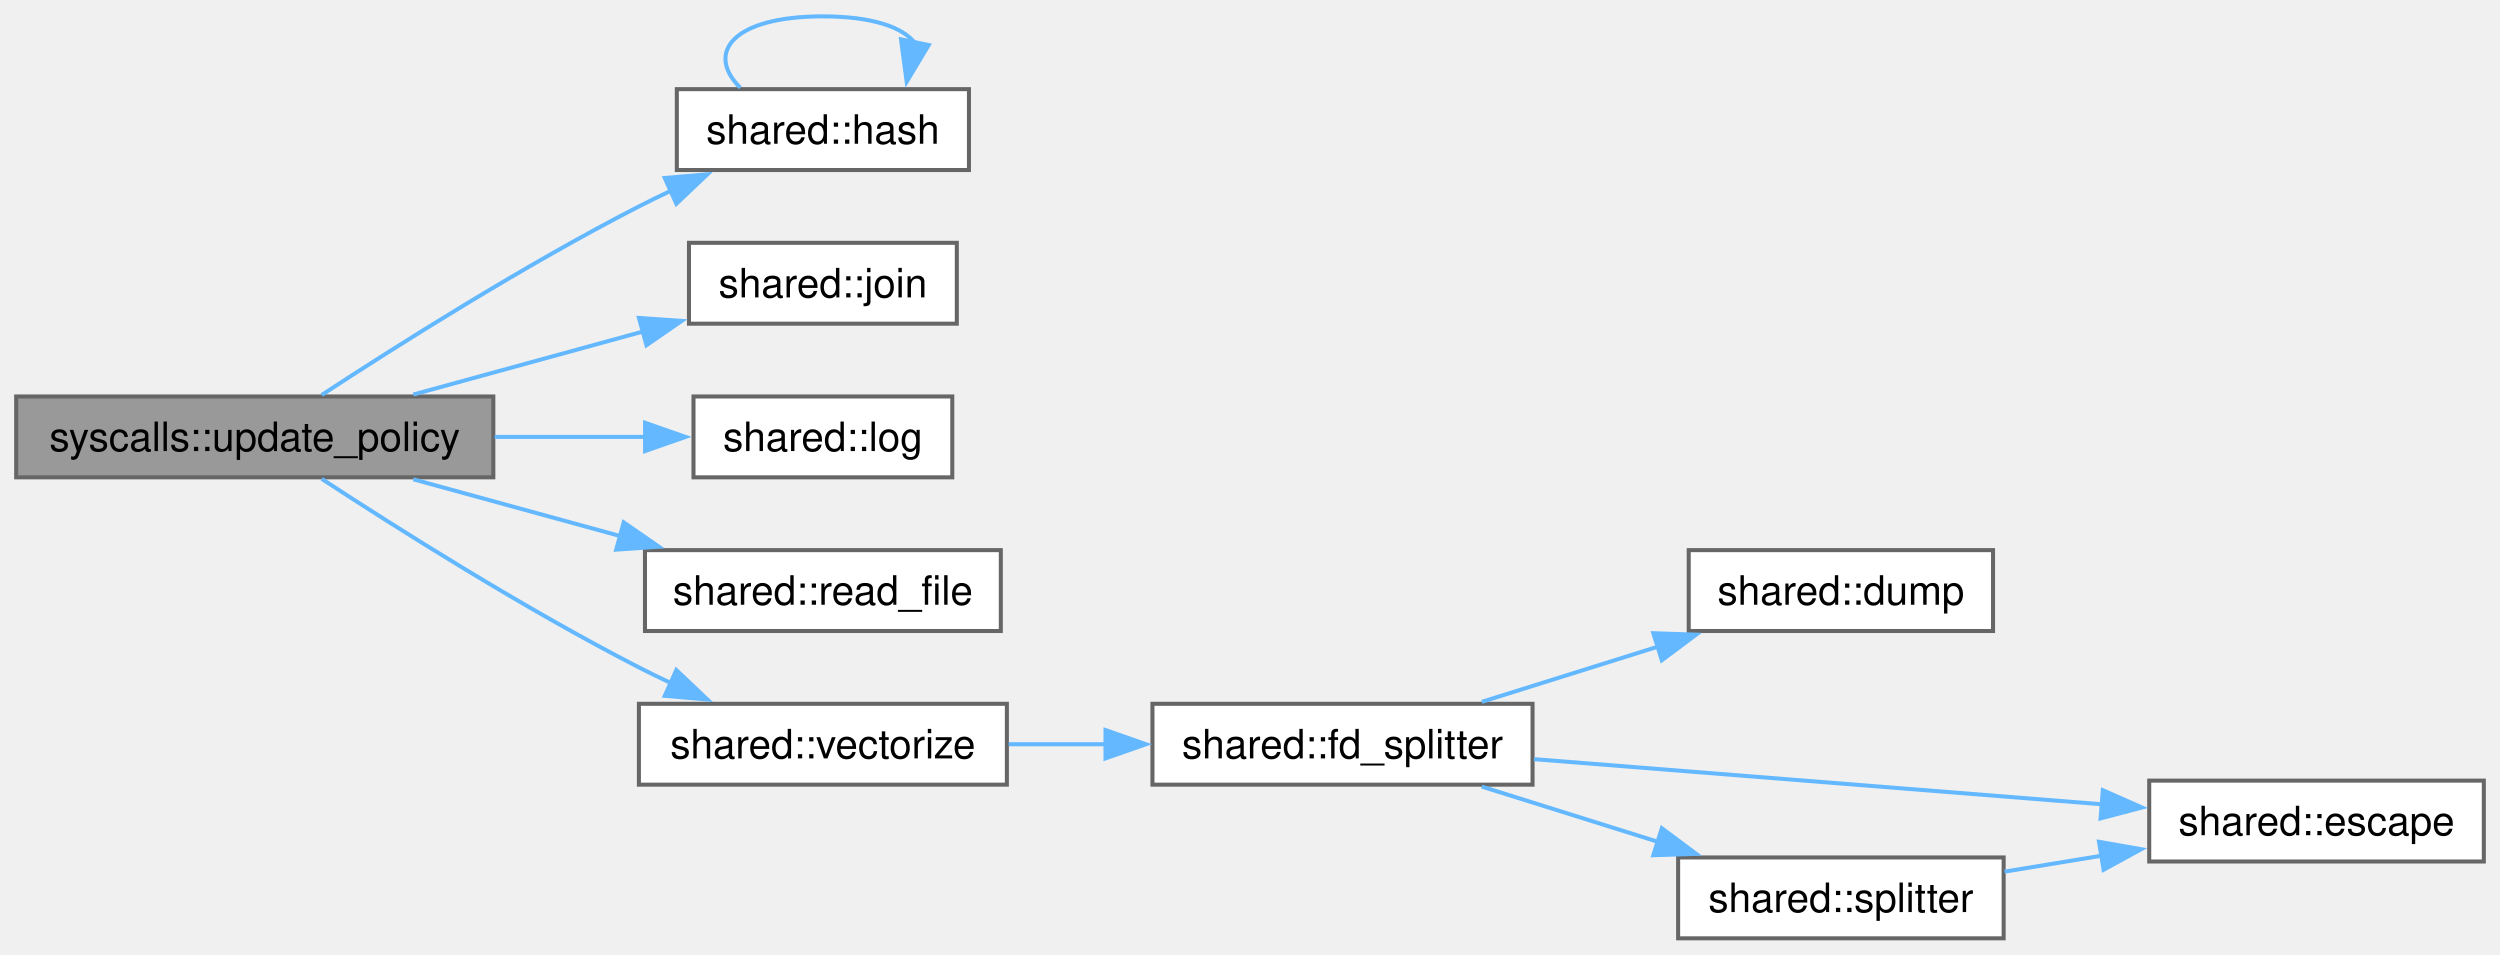
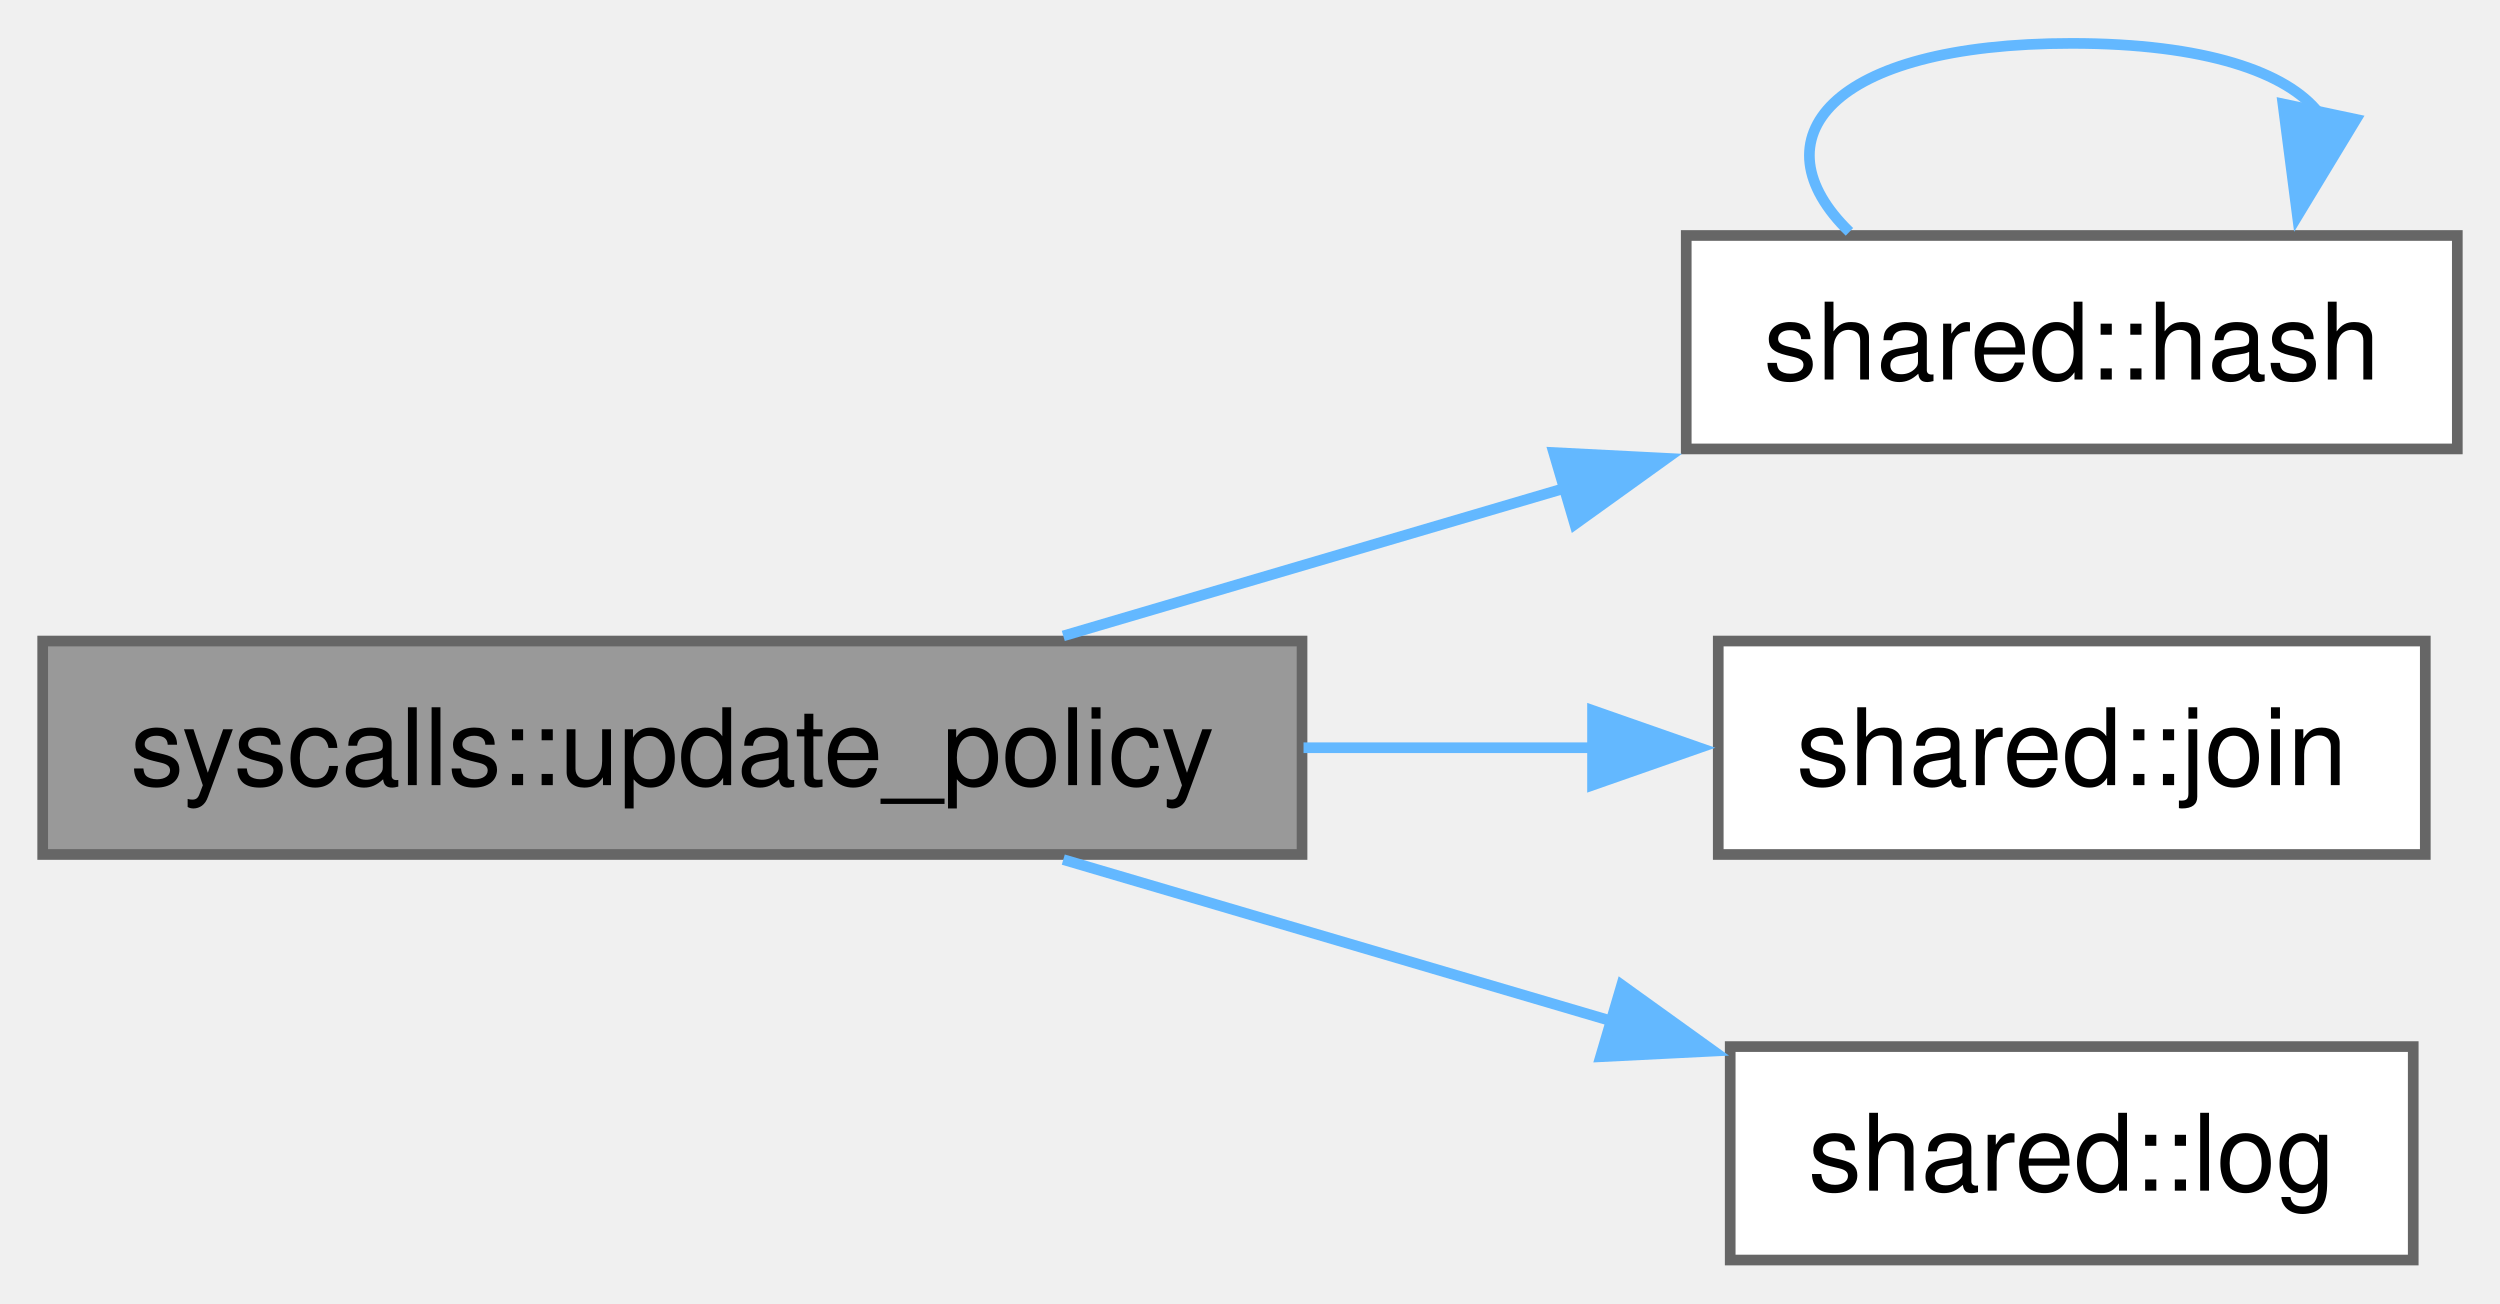
- <svg xmlns="http://www.w3.org/2000/svg" xmlns:xlink="http://www.w3.org/1999/xlink" width="618pt" height="236pt" viewBox="0.00 0.00 618.25 236.00">
-   <g id="graph0" class="graph" transform="scale(1 1) rotate(0) translate(4 232)">
+ <svg xmlns="http://www.w3.org/2000/svg" xmlns:xlink="http://www.w3.org/1999/xlink" width="234pt" height="122pt" viewBox="0.00 0.00 234.25 122.00">
+   <g id="graph0" class="graph" transform="scale(1 1) rotate(0) translate(4 118)">
    <g id="Node000001" class="node">
      <g id="a_Node000001">
        <a xlink:title="Append an existing policy with newly discovered syscalls.">
-           <polygon fill="#999999" stroke="#666666" points="118,-134 0,-134 0,-114 118,-114 118,-134" />
-           <text text-anchor="middle" x="59" y="-120.5" font-family="Helvetica,sans-Serif" font-size="10.00">syscalls::update_policy</text>
+           <polygon fill="#999999" stroke="#666666" points="118,-58 0,-58 0,-38 118,-38 118,-58" />
+           <text text-anchor="middle" x="59" y="-44.5" font-family="Helvetica,sans-Serif" font-size="10.00">syscalls::update_policy</text>
        </a>
      </g>
    </g>
    <g id="Node000002" class="node">
      <g id="a_Node000002">
        <a xlink:href="namespaceshared.html#a4a708359d4c8dbeeaa8b744eec56c0e5" target="_top" xlink:title="Hash a string.">
-           <polygon fill="white" stroke="#666666" points="235.62,-210 163.38,-210 163.38,-190 235.62,-190 235.62,-210" />
-           <text text-anchor="middle" x="199.5" y="-196.5" font-family="Helvetica,sans-Serif" font-size="10.00">shared::hash</text>
+           <polygon fill="white" stroke="#666666" points="226.25,-96 154,-96 154,-76 226.25,-76 226.25,-96" />
+           <text text-anchor="middle" x="190.12" y="-82.5" font-family="Helvetica,sans-Serif" font-size="10.00">shared::hash</text>
        </a>
      </g>
    </g>
    <g id="edge1_Node000001_Node000002" class="edge">
      <g id="a_edge1_Node000001_Node000002">
        <a xlink:title=" ">
-           <path fill="none" stroke="#63b8ff" d="M75.57,-134.38C93.91,-146.38 125.48,-166.36 154,-181 156.55,-182.31 159.21,-183.61 161.91,-184.87" />
-           <polygon fill="#63b8ff" stroke="#63b8ff" points="160.39,-188.03 170.95,-188.94 163.26,-181.65 160.39,-188.03" />
+           <path fill="none" stroke="#63b8ff" d="M95.63,-58.48C110.16,-62.76 127.17,-67.77 142.66,-72.33" />
+           <polygon fill="#63b8ff" stroke="#63b8ff" points="141.58,-75.66 152.16,-75.12 143.56,-68.94 141.58,-75.66" />
        </a>
      </g>
    </g>
    <g id="Node000003" class="node">
      <g id="a_Node000003">
        <a xlink:href="namespaceshared.html#a2f7cb04abbe01ba7193f2d2a6d520355" target="_top" xlink:title="Join a vector into a string.">
-           <polygon fill="white" stroke="#666666" points="232.62,-172 166.38,-172 166.38,-152 232.62,-152 232.62,-172" />
-           <text text-anchor="middle" x="199.5" y="-158.5" font-family="Helvetica,sans-Serif" font-size="10.00">shared::join</text>
+           <polygon fill="white" stroke="#666666" points="223.25,-58 157,-58 157,-38 223.25,-38 223.25,-58" />
+           <text text-anchor="middle" x="190.12" y="-44.5" font-family="Helvetica,sans-Serif" font-size="10.00">shared::join</text>
        </a>
      </g>
    </g>
    <g id="edge3_Node000001_Node000003" class="edge">
      <g id="a_edge3_Node000001_Node000003">
        <a xlink:title=" ">
-           <path fill="none" stroke="#63b8ff" d="M98.21,-134.48C115.85,-139.32 136.87,-145.09 155.11,-150.09" />
-           <polygon fill="#63b8ff" stroke="#63b8ff" points="154.01,-153.42 164.58,-152.69 155.87,-146.67 154.01,-153.42" />
+           <path fill="none" stroke="#63b8ff" d="M118.14,-48C127.25,-48 136.54,-48 145.26,-48" />
+           <polygon fill="#63b8ff" stroke="#63b8ff" points="145.22,-51.5 155.22,-48 145.22,-44.5 145.22,-51.5" />
        </a>
      </g>
    </g>
    <g id="Node000004" class="node">
      <g id="a_Node000004">
        <a xlink:href="namespaceshared.html#a99724c73af55fa92ae29fee700152917" target="_top" xlink:title="Log output to console, if verbose.">
-           <polygon fill="white" stroke="#666666" points="231.5,-134 167.5,-134 167.5,-114 231.5,-114 231.5,-134" />
-           <text text-anchor="middle" x="199.5" y="-120.5" font-family="Helvetica,sans-Serif" font-size="10.00">shared::log</text>
+           <polygon fill="white" stroke="#666666" points="222.12,-20 158.12,-20 158.12,0 222.12,0 222.12,-20" />
+           <text text-anchor="middle" x="190.12" y="-6.5" font-family="Helvetica,sans-Serif" font-size="10.00">shared::log</text>
        </a>
      </g>
    </g>
    <g id="edge4_Node000001_Node000004" class="edge">
      <g id="a_edge4_Node000001_Node000004">
        <a xlink:title=" ">
-           <path fill="none" stroke="#63b8ff" d="M118.34,-124C130.87,-124 143.89,-124 155.7,-124" />
-           <polygon fill="#63b8ff" stroke="#63b8ff" points="155.53,-127.5 165.53,-124 155.53,-120.5 155.53,-127.5" />
-         </a>
-       </g>
-     </g>
-     <g id="Node000005" class="node">
-       <g id="a_Node000005">
-         <a xlink:href="namespaceshared.html#afac154f1bef460ef6f24705f6c033f37" target="_top" xlink:title="Read a file.">
-           <polygon fill="white" stroke="#666666" points="243.5,-96 155.5,-96 155.5,-76 243.5,-76 243.5,-96" />
-           <text text-anchor="middle" x="199.5" y="-82.5" font-family="Helvetica,sans-Serif" font-size="10.00">shared::read_file</text>
-         </a>
-       </g>
-     </g>
-     <g id="edge5_Node000001_Node000005" class="edge">
-       <g id="a_edge5_Node000001_Node000005">
-         <a xlink:title=" ">
-           <path fill="none" stroke="#63b8ff" d="M98.21,-113.52C114.11,-109.15 132.75,-104.04 149.63,-99.41" />
-           <polygon fill="#63b8ff" stroke="#63b8ff" points="150.24,-102.87 158.95,-96.85 148.38,-96.12 150.24,-102.87" />
-         </a>
-       </g>
-     </g>
-     <g id="Node000006" class="node">
-       <g id="a_Node000006">
-         <a xlink:href="namespaceshared.html#ae5d42a7f6819f149991304227a611c78" target="_top" xlink:title="A Blocking Parser that splits the output into a vector.">
-           <polygon fill="white" stroke="#666666" points="245,-58 154,-58 154,-38 245,-38 245,-58" />
-           <text text-anchor="middle" x="199.5" y="-44.5" font-family="Helvetica,sans-Serif" font-size="10.00">shared::vectorize</text>
-         </a>
-       </g>
-     </g>
-     <g id="edge6_Node000001_Node000006" class="edge">
-       <g id="a_edge6_Node000001_Node000006">
-         <a xlink:title=" ">
-           <path fill="none" stroke="#63b8ff" d="M75.57,-113.62C93.91,-101.62 125.48,-81.64 154,-67 156.55,-65.69 159.21,-64.39 161.91,-63.13" />
-           <polygon fill="#63b8ff" stroke="#63b8ff" points="163.26,-66.35 170.95,-59.06 160.39,-59.97 163.26,-66.35" />
+           <path fill="none" stroke="#63b8ff" d="M95.63,-37.52C111.67,-32.79 130.72,-27.19 147.42,-22.27" />
+           <polygon fill="#63b8ff" stroke="#63b8ff" points="147.95,-25.77 156.56,-19.58 145.97,-19.05 147.95,-25.77" />
        </a>
      </g>
    </g>
    <g id="edge2_Node000002_Node000002" class="edge">
      <g id="a_edge2_Node000002_Node000002">
        <a xlink:title=" ">
-           <path fill="none" stroke="#63b8ff" d="M179.08,-210.34C170.36,-218.98 177.16,-228 199.5,-228 211.72,-228 219.29,-225.3 222.21,-221.44" />
-           <polygon fill="#63b8ff" stroke="#63b8ff" points="225.67,-220.91 220.22,-211.82 218.82,-222.32 225.67,-220.91" />
-         </a>
-       </g>
-     </g>
-     <g id="Node000007" class="node">
-       <g id="a_Node000007">
-         <a xlink:href="namespaceshared.html#a9ed709af90ab0108e5c3a8afdd3e7042" target="_top" xlink:title="Split the contents of an FD.">
-           <polygon fill="white" stroke="#666666" points="375,-58 281,-58 281,-38 375,-38 375,-58" />
-           <text text-anchor="middle" x="328" y="-44.5" font-family="Helvetica,sans-Serif" font-size="10.00">shared::fd_splitter</text>
-         </a>
-       </g>
-     </g>
-     <g id="edge7_Node000006_Node000007" class="edge">
-       <g id="a_edge7_Node000006_Node000007">
-         <a xlink:title=" ">
-           <path fill="none" stroke="#63b8ff" d="M245.46,-48C253.27,-48 261.5,-48 269.6,-48" />
-           <polygon fill="#63b8ff" stroke="#63b8ff" points="269.39,-51.5 279.39,-48 269.39,-44.5 269.39,-51.5" />
-         </a>
-       </g>
-     </g>
-     <g id="Node000008" class="node">
-       <g id="a_Node000008">
-         <a xlink:href="namespaceshared.html#a80f3b59804700742a5a0c6ea15bf24f9" target="_top" xlink:title="A Blocking Parser that returns the output in a single string.">
-           <polygon fill="white" stroke="#666666" points="488.88,-96 413.62,-96 413.62,-76 488.88,-76 488.88,-96" />
-           <text text-anchor="middle" x="451.25" y="-82.5" font-family="Helvetica,sans-Serif" font-size="10.00">shared::dump</text>
-         </a>
-       </g>
-     </g>
-     <g id="edge8_Node000007_Node000008" class="edge">
-       <g id="a_edge8_Node000007_Node000008">
-         <a xlink:title=" ">
-           <path fill="none" stroke="#63b8ff" d="M362.45,-58.48C375.97,-62.72 391.76,-67.67 406.19,-72.19" />
-           <polygon fill="#63b8ff" stroke="#63b8ff" points="404.87,-75.45 415.46,-75.1 406.97,-68.77 404.87,-75.45" />
-         </a>
-       </g>
-     </g>
-     <g id="Node000009" class="node">
-       <g id="a_Node000009">
-         <a xlink:href="namespaceshared.html#a6282d0d8d2ab3f70038d7428729c15ca" target="_top" xlink:title="Escape a string.">
-           <polygon fill="white" stroke="#666666" points="610.25,-39 527.5,-39 527.5,-19 610.25,-19 610.25,-39" />
-           <text text-anchor="middle" x="568.88" y="-25.5" font-family="Helvetica,sans-Serif" font-size="10.00">shared::escape</text>
-         </a>
-       </g>
-     </g>
-     <g id="edge9_Node000007_Node000009" class="edge">
-       <g id="a_edge9_Node000007_Node000009">
-         <a xlink:title=" ">
-           <path fill="none" stroke="#63b8ff" d="M375.34,-44.31C415.65,-41.11 474,-36.47 515.88,-33.14" />
-           <polygon fill="#63b8ff" stroke="#63b8ff" points="516.03,-36.63 525.72,-32.35 515.48,-29.66 516.03,-36.63" />
-         </a>
-       </g>
-     </g>
-     <g id="Node000010" class="node">
-       <g id="a_Node000010">
-         <a xlink:href="namespaceshared.html#a690cc836408825d804377522d9d99a07" target="_top" xlink:title="Split a string.">
-           <polygon fill="white" stroke="#666666" points="491.5,-20 411,-20 411,0 491.5,0 491.5,-20" />
-           <text text-anchor="middle" x="451.25" y="-6.5" font-family="Helvetica,sans-Serif" font-size="10.00">shared::splitter</text>
-         </a>
-       </g>
-     </g>
-     <g id="edge10_Node000007_Node000010" class="edge">
-       <g id="a_edge10_Node000007_Node000010">
-         <a xlink:title=" ">
-           <path fill="none" stroke="#63b8ff" d="M362.45,-37.52C375.97,-33.28 391.76,-28.33 406.19,-23.81" />
-           <polygon fill="#63b8ff" stroke="#63b8ff" points="406.97,-27.23 415.46,-20.9 404.87,-20.55 406.97,-27.23" />
-         </a>
-       </g>
-     </g>
-     <g id="edge11_Node000010_Node000009" class="edge">
-       <g id="a_edge11_Node000010_Node000009">
-         <a xlink:title=" ">
-           <path fill="none" stroke="#63b8ff" d="M491.72,-16.49C499.46,-17.76 507.68,-19.11 515.76,-20.44" />
-           <polygon fill="#63b8ff" stroke="#63b8ff" points="515.08,-23.87 525.52,-22.04 516.22,-16.96 515.08,-23.87" />
+           <path fill="none" stroke="#63b8ff" d="M169.29,-96.34C160.39,-104.98 167.33,-114 190.12,-114 202.59,-114 210.32,-111.3 213.3,-107.44" />
+           <polygon fill="#63b8ff" stroke="#63b8ff" points="216.76,-106.88 211.27,-97.82 209.91,-108.33 216.76,-106.88" />
        </a>
      </g>
    </g>
  </g>
</svg>
